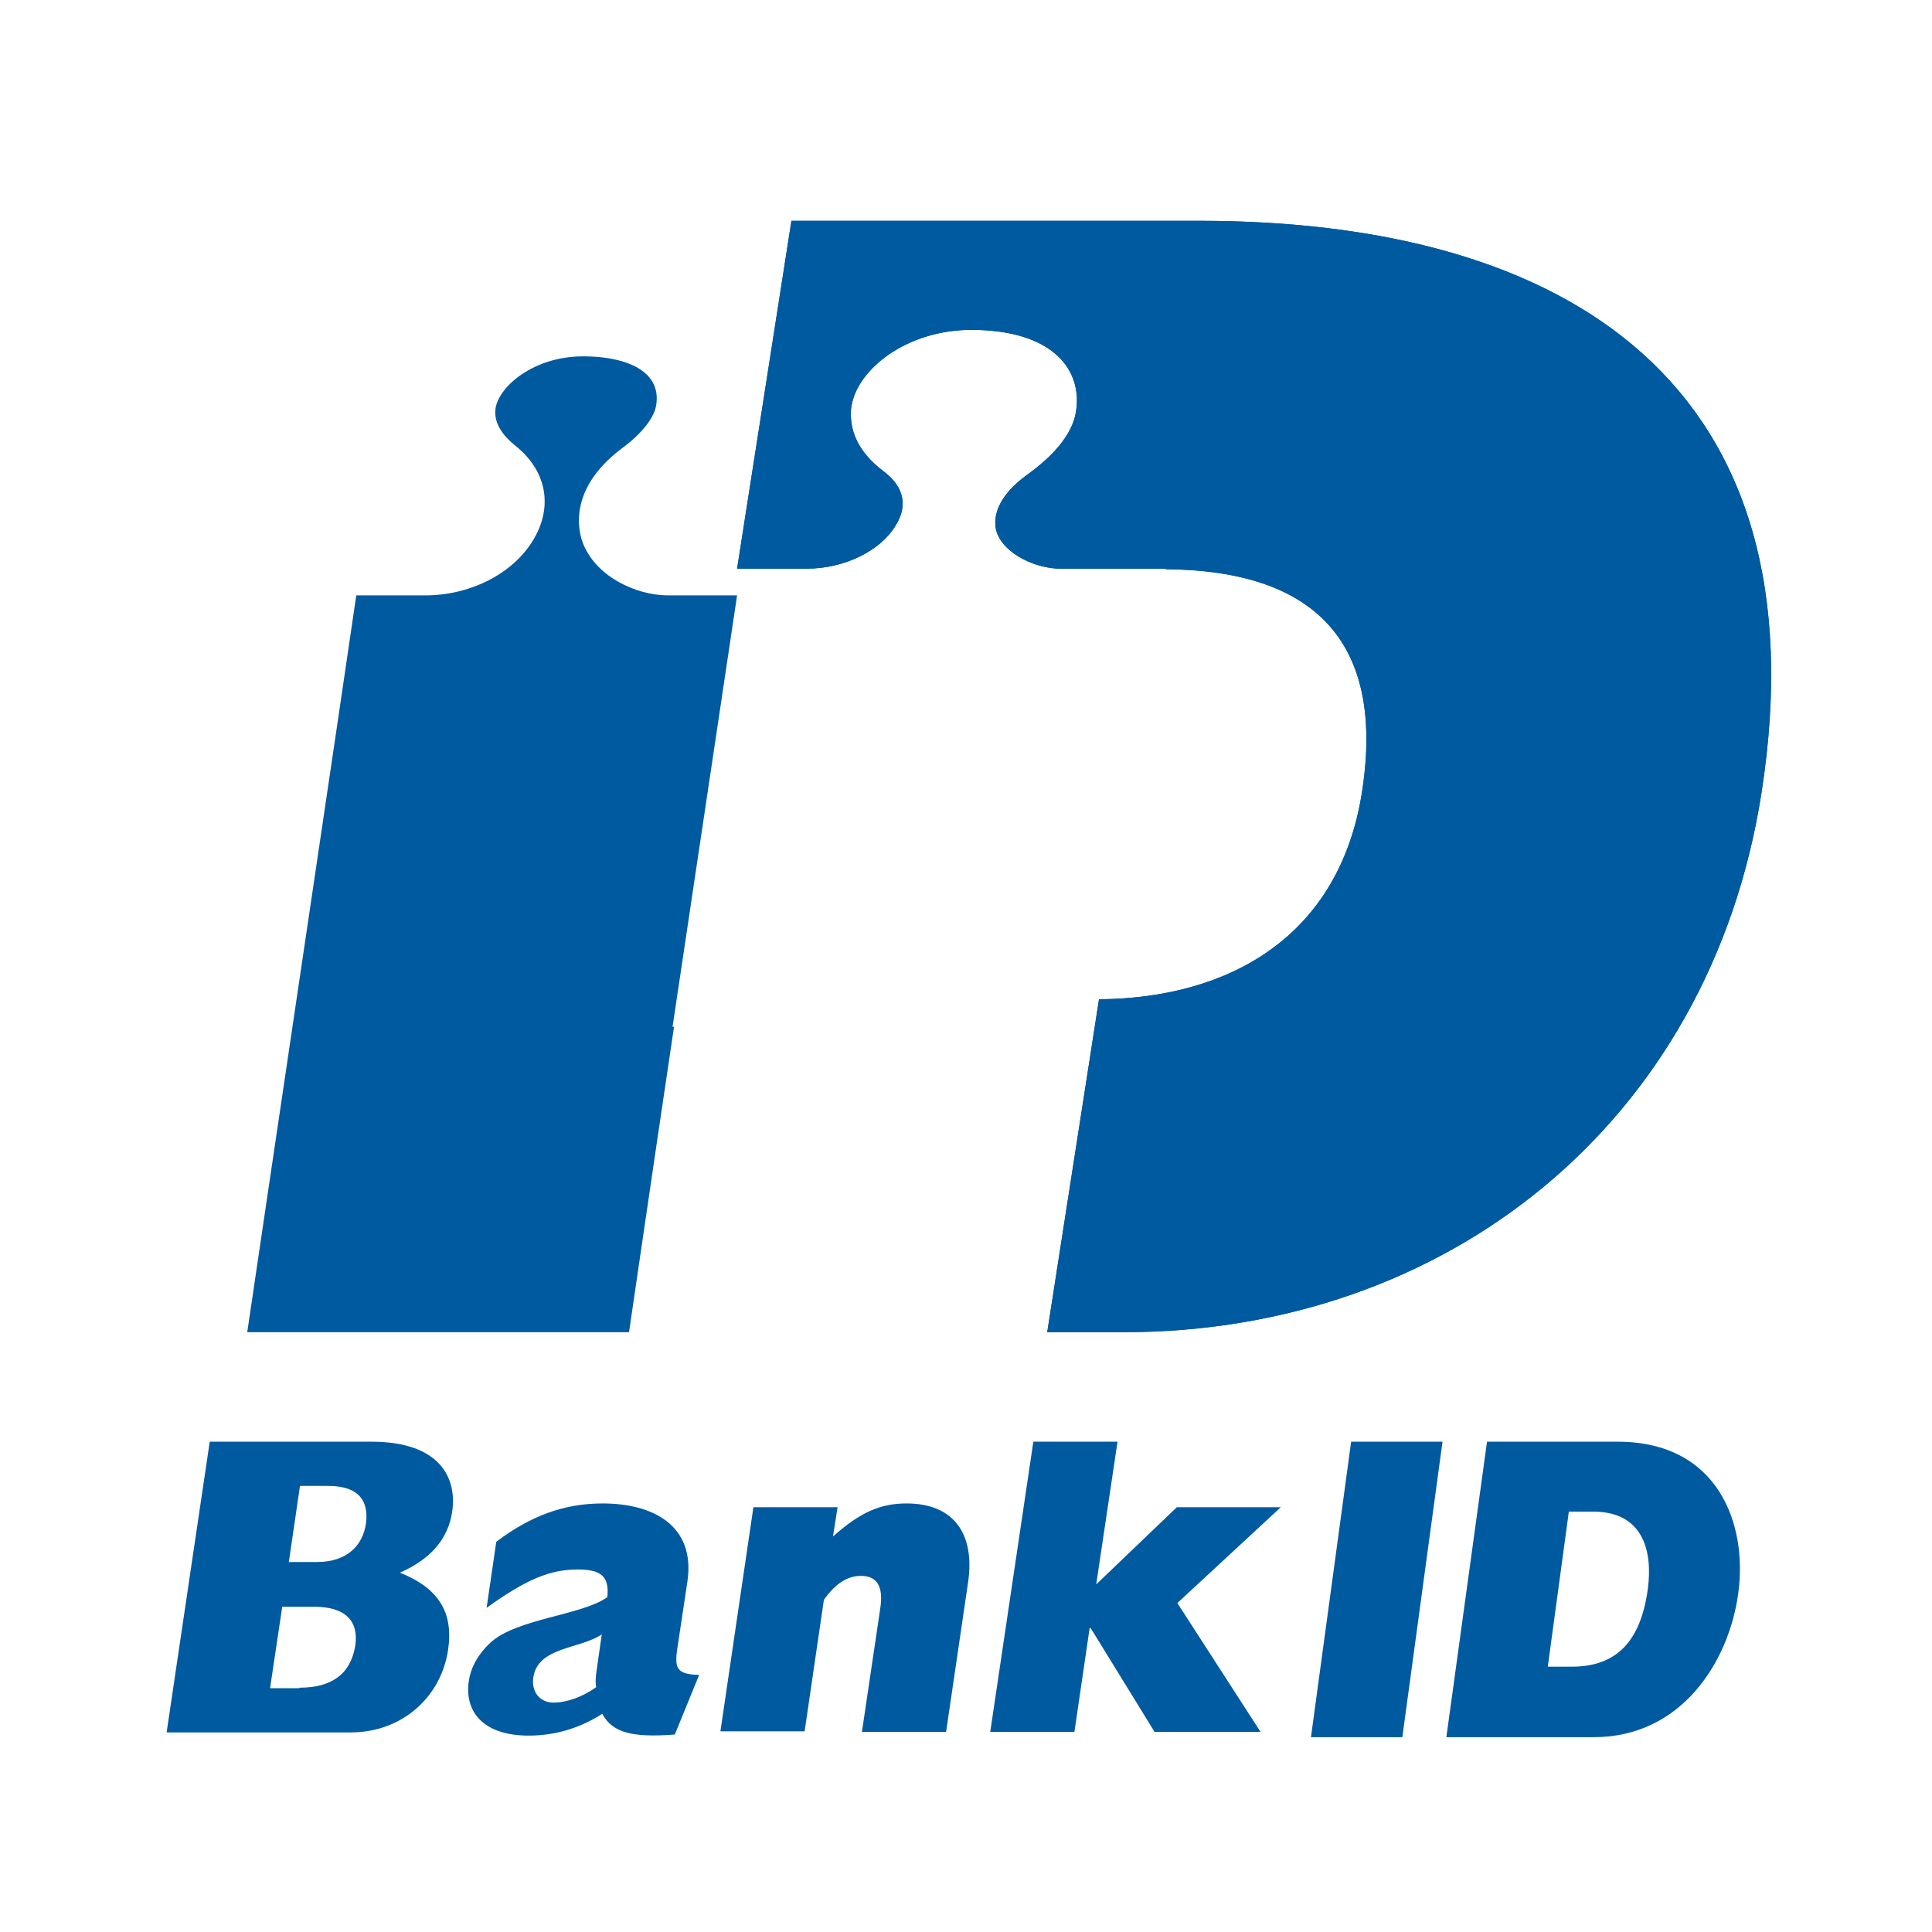
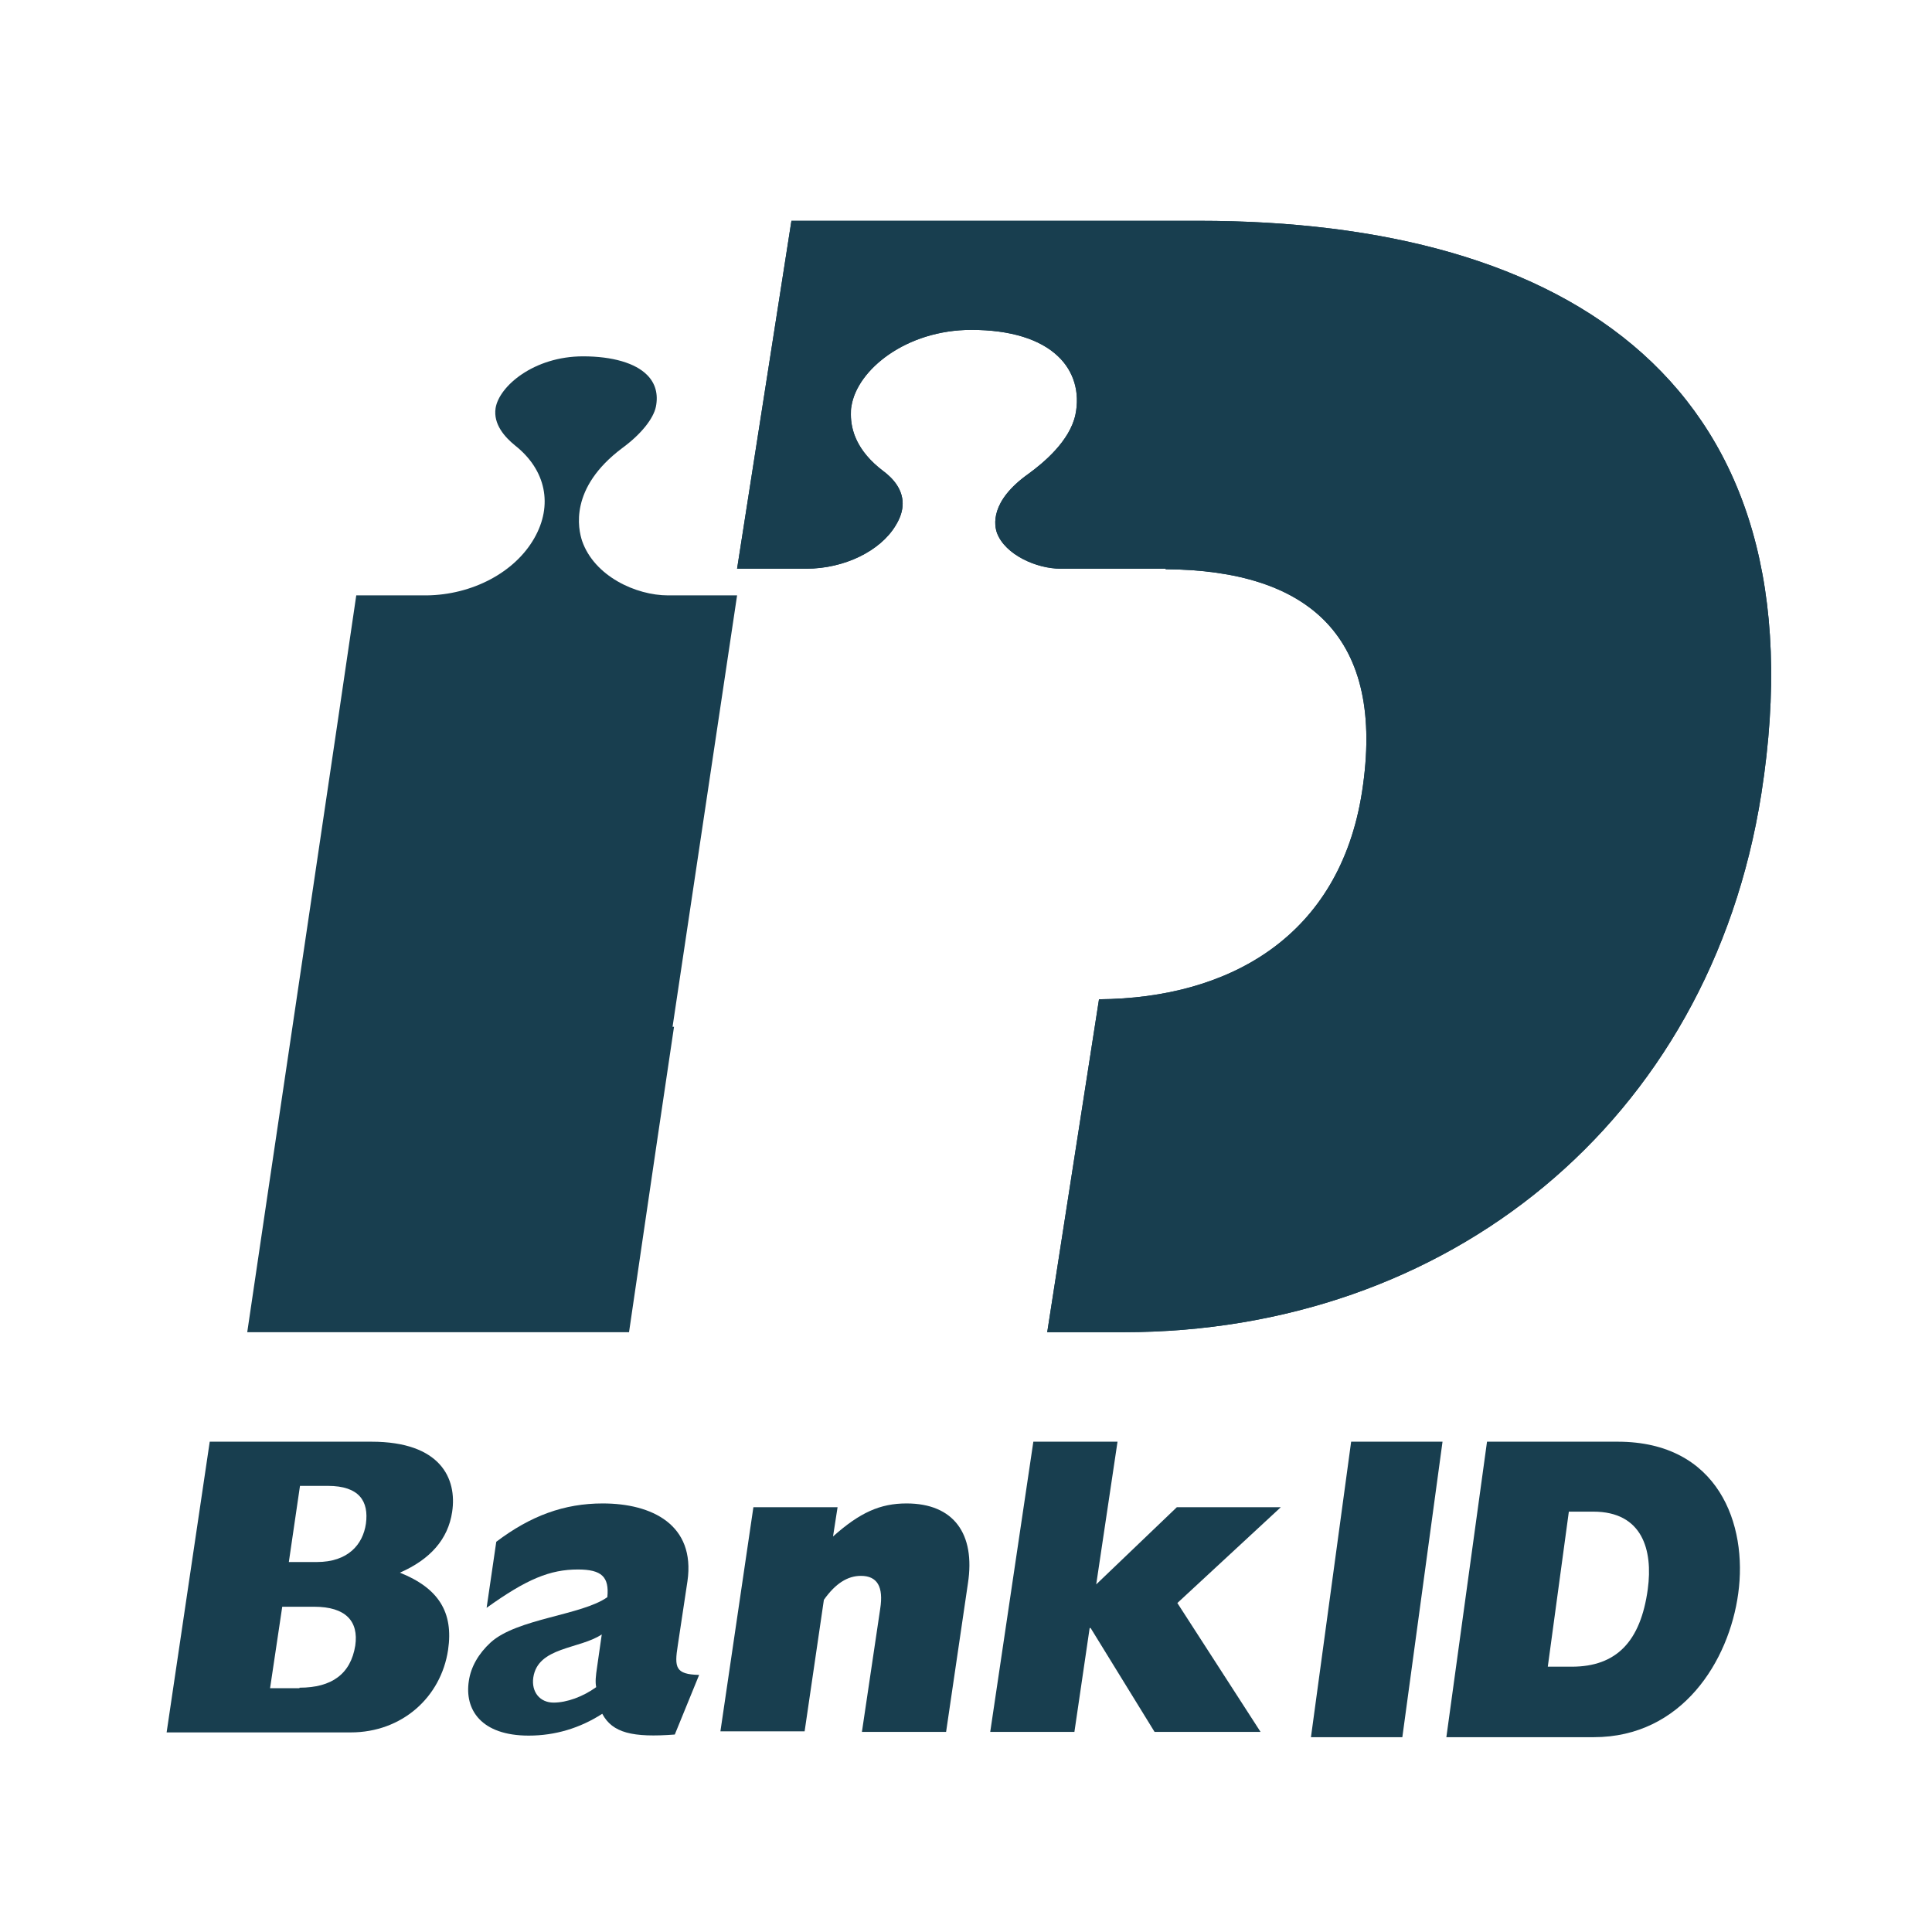
<svg xmlns="http://www.w3.org/2000/svg" width="70px" height="70px" viewBox="0 0 70 70" version="1.1">
  <g id="Icons/70px/bankid-mc-70" stroke="none" stroke-width="1" fill="none" fill-rule="evenodd">
    <rect id="invisible-70" x="0" y="0" width="70" height="70" />
    <g id="bankid_vector_rgb" transform="translate(6, 8)" fill-rule="nonzero">
-       <path d="M18.368,29.202 L20.706,13.572 C19.785,13.572 18.208,13.572 18.208,13.572 C17.039,13.572 15.534,12.876 15.091,11.599 C14.949,11.167 14.613,9.683 16.543,8.236 C17.234,7.729 17.677,7.165 17.765,6.733 C17.854,6.282 17.748,5.888 17.447,5.587 C17.022,5.155 16.189,4.911 15.126,4.911 C13.337,4.911 12.08,6 11.956,6.789 C11.867,7.372 12.292,7.841 12.664,8.142 C13.78,9.025 14.046,10.303 13.355,11.505 C12.647,12.745 11.106,13.553 9.458,13.572 C9.458,13.572 7.829,13.572 6.908,13.572 C6.695,15.093 3.224,38.427 2.958,40.268 L16.791,40.268 C16.915,39.441 17.553,35.026 18.421,29.202 L18.368,29.202 Z" id="Path" fill="#005AA0" />
-       <path d="M37.442,0 L22.675,0 L20.706,12.605 L23.213,12.605 C24.588,12.605 25.888,11.968 26.445,11.05 C26.631,10.751 26.705,10.488 26.705,10.245 C26.705,9.72 26.352,9.327 25.999,9.065 C25.034,8.335 24.829,7.567 24.829,7.023 C24.829,6.911 24.829,6.817 24.848,6.724 C25.052,5.394 26.835,3.952 29.194,3.952 C30.606,3.952 31.683,4.289 32.333,4.907 C32.909,5.45 33.132,6.218 32.965,7.023 C32.761,7.979 31.813,8.765 31.275,9.159 C29.844,10.17 30.03,11.05 30.123,11.312 C30.42,12.099 31.553,12.605 32.426,12.605 L36.234,12.605 C36.234,12.605 36.234,12.605 36.234,12.624 C41.435,12.661 44.221,15.077 43.348,20.696 C42.531,25.921 38.556,28.169 33.819,28.206 L31.943,40.268 L34.711,40.268 C46.395,40.268 55.942,32.701 57.818,20.752 C60.14,5.918 50.815,0 37.442,0 Z" id="Path" fill="#005AA0" />
-       <path d="M37.442,0 L22.675,0 L20.706,12.605 L23.213,12.605 C24.588,12.605 25.888,11.968 26.445,11.05 C26.631,10.751 26.705,10.488 26.705,10.245 C26.705,9.72 26.352,9.327 25.999,9.065 C25.034,8.335 24.829,7.567 24.829,7.023 C24.829,6.911 24.829,6.817 24.848,6.724 C25.052,5.394 26.835,3.952 29.194,3.952 C30.606,3.952 31.683,4.289 32.333,4.907 C32.909,5.45 33.132,6.218 32.965,7.023 C32.761,7.979 31.813,8.765 31.275,9.159 C29.844,10.17 30.03,11.05 30.123,11.312 C30.42,12.099 31.553,12.605 32.426,12.605 L36.234,12.605 C36.234,12.605 36.234,12.605 36.234,12.624 C41.435,12.661 44.221,15.077 43.348,20.696 C42.531,25.921 38.556,28.169 33.819,28.206 L31.943,40.268 L34.711,40.268 C46.395,40.268 55.942,32.701 57.818,20.752 C60.14,5.918 50.815,0 37.442,0 Z" id="Path" fill="#005AA0" />
-       <g id="Group" transform="translate(0, 44.19643)" fill="#005AA0">
+       <path d="M18.368,29.202 L20.706,13.572 C19.785,13.572 18.208,13.572 18.208,13.572 C17.039,13.572 15.534,12.876 15.091,11.599 C14.949,11.167 14.613,9.683 16.543,8.236 C17.234,7.729 17.677,7.165 17.765,6.733 C17.854,6.282 17.748,5.888 17.447,5.587 C17.022,5.155 16.189,4.911 15.126,4.911 C13.337,4.911 12.08,6 11.956,6.789 C11.867,7.372 12.292,7.841 12.664,8.142 C13.78,9.025 14.046,10.303 13.355,11.505 C12.647,12.745 11.106,13.553 9.458,13.572 C9.458,13.572 7.829,13.572 6.908,13.572 C6.695,15.093 3.224,38.427 2.958,40.268 L16.791,40.268 C16.915,39.441 17.553,35.026 18.421,29.202 L18.368,29.202 Z" id="Path" fill="#183E4F" />
+       <path d="M37.442,0 L22.675,0 L20.706,12.605 L23.213,12.605 C24.588,12.605 25.888,11.968 26.445,11.05 C26.631,10.751 26.705,10.488 26.705,10.245 C26.705,9.72 26.352,9.327 25.999,9.065 C25.034,8.335 24.829,7.567 24.829,7.023 C24.829,6.911 24.829,6.817 24.848,6.724 C25.052,5.394 26.835,3.952 29.194,3.952 C30.606,3.952 31.683,4.289 32.333,4.907 C32.909,5.45 33.132,6.218 32.965,7.023 C32.761,7.979 31.813,8.765 31.275,9.159 C29.844,10.17 30.03,11.05 30.123,11.312 C30.42,12.099 31.553,12.605 32.426,12.605 L36.234,12.605 C36.234,12.605 36.234,12.605 36.234,12.624 C41.435,12.661 44.221,15.077 43.348,20.696 C42.531,25.921 38.556,28.169 33.819,28.206 L31.943,40.268 L34.711,40.268 C46.395,40.268 55.942,32.701 57.818,20.752 C60.14,5.918 50.815,0 37.442,0 Z" id="Path" fill="#183E4F" />
+       <path d="M37.442,0 L22.675,0 L20.706,12.605 L23.213,12.605 C24.588,12.605 25.888,11.968 26.445,11.05 C26.631,10.751 26.705,10.488 26.705,10.245 C26.705,9.72 26.352,9.327 25.999,9.065 C25.034,8.335 24.829,7.567 24.829,7.023 C24.829,6.911 24.829,6.817 24.848,6.724 C25.052,5.394 26.835,3.952 29.194,3.952 C30.606,3.952 31.683,4.289 32.333,4.907 C32.909,5.45 33.132,6.218 32.965,7.023 C32.761,7.979 31.813,8.765 31.275,9.159 C29.844,10.17 30.03,11.05 30.123,11.312 C30.42,12.099 31.553,12.605 32.426,12.605 L36.234,12.605 C36.234,12.605 36.234,12.605 36.234,12.624 C41.435,12.661 44.221,15.077 43.348,20.696 C42.531,25.921 38.556,28.169 33.819,28.206 L31.943,40.268 L34.711,40.268 C46.395,40.268 55.942,32.701 57.818,20.752 C60.14,5.918 50.815,0 37.442,0 Z" id="Path" fill="#183E4F" />
+       <g id="Group" transform="translate(0, 44.19643)" fill="#183E4F">
        <path d="M1.599,0.039 L7.46,0.039 C9.959,0.039 10.566,1.37 10.382,2.585 C10.235,3.569 9.592,4.302 8.489,4.784 C9.886,5.344 10.437,6.212 10.235,7.582 C9.978,9.299 8.563,10.572 6.707,10.572 L0.037,10.572 L1.599,0.039 Z M5.476,4.399 C6.615,4.399 7.148,3.762 7.258,3.01 C7.368,2.199 7.019,1.64 5.88,1.64 L4.869,1.64 L4.465,4.399 L5.476,4.399 L5.476,4.399 Z M4.851,8.952 C6.027,8.952 6.707,8.45 6.872,7.427 C7.001,6.54 6.523,6.019 5.384,6.019 L4.226,6.019 L3.785,8.971 L4.851,8.971 L4.851,8.952 Z" id="Shape" />
        <path d="M18.449,10.649 C16.924,10.765 16.189,10.591 15.821,9.897 C15.013,10.418 14.112,10.688 13.157,10.688 C11.429,10.688 10.823,9.743 10.988,8.701 C11.062,8.199 11.337,7.717 11.778,7.312 C12.734,6.444 15.086,6.328 16.005,5.672 C16.078,4.939 15.803,4.669 14.939,4.669 C13.928,4.669 13.083,5.016 11.631,6.058 L11.981,3.665 C13.23,2.72 14.443,2.276 15.839,2.276 C17.622,2.276 19.202,3.048 18.908,5.093 L18.559,7.408 C18.43,8.218 18.467,8.469 19.331,8.489 L18.449,10.649 Z M15.803,7.022 C14.994,7.562 13.487,7.466 13.322,8.585 C13.248,9.106 13.561,9.492 14.057,9.492 C14.535,9.492 15.123,9.279 15.601,8.932 C15.564,8.739 15.582,8.546 15.637,8.18 L15.803,7.022 Z" id="Shape" />
        <path d="M21.297,2.412 L24.347,2.412 L24.182,3.473 C25.156,2.604 25.891,2.276 26.846,2.276 C28.555,2.276 29.345,3.376 29.07,5.17 L28.279,10.553 L25.229,10.553 L25.891,6.096 C26.019,5.286 25.78,4.9 25.192,4.9 C24.715,4.9 24.274,5.17 23.851,5.768 L23.153,10.533 L20.102,10.533 L21.297,2.412 Z" id="Path" />
        <polygon id="Path" points="31.44 0.039 34.49 0.039 33.718 5.209 36.64 2.412 40.407 2.412 36.658 5.884 39.672 10.553 35.832 10.553 33.516 6.791 33.48 6.791 32.928 10.553 29.878 10.553" />
      </g>
-       <g id="Group" transform="translate(41.41134, 44.19643)" fill="#005AA0">
+       <g id="Group" transform="translate(41.41134, 44.19643)" fill="#183E4F">
        <polygon id="Path" points="1.543 0.039 4.854 0.039 3.398 10.745 0.087 10.745" />
        <path d="M6.466,0.039 L11.199,0.039 C14.857,0.039 15.914,3.045 15.568,5.539 C15.238,7.975 13.539,10.745 10.332,10.745 L4.993,10.745 L6.466,0.039 Z M9.535,8.191 C11.147,8.191 12.031,7.287 12.291,5.382 C12.482,3.968 12.101,2.573 10.315,2.573 L9.431,2.573 L8.668,8.191 L9.535,8.191 L9.535,8.191 Z" id="Shape" />
      </g>
    </g>
  </g>
</svg>
